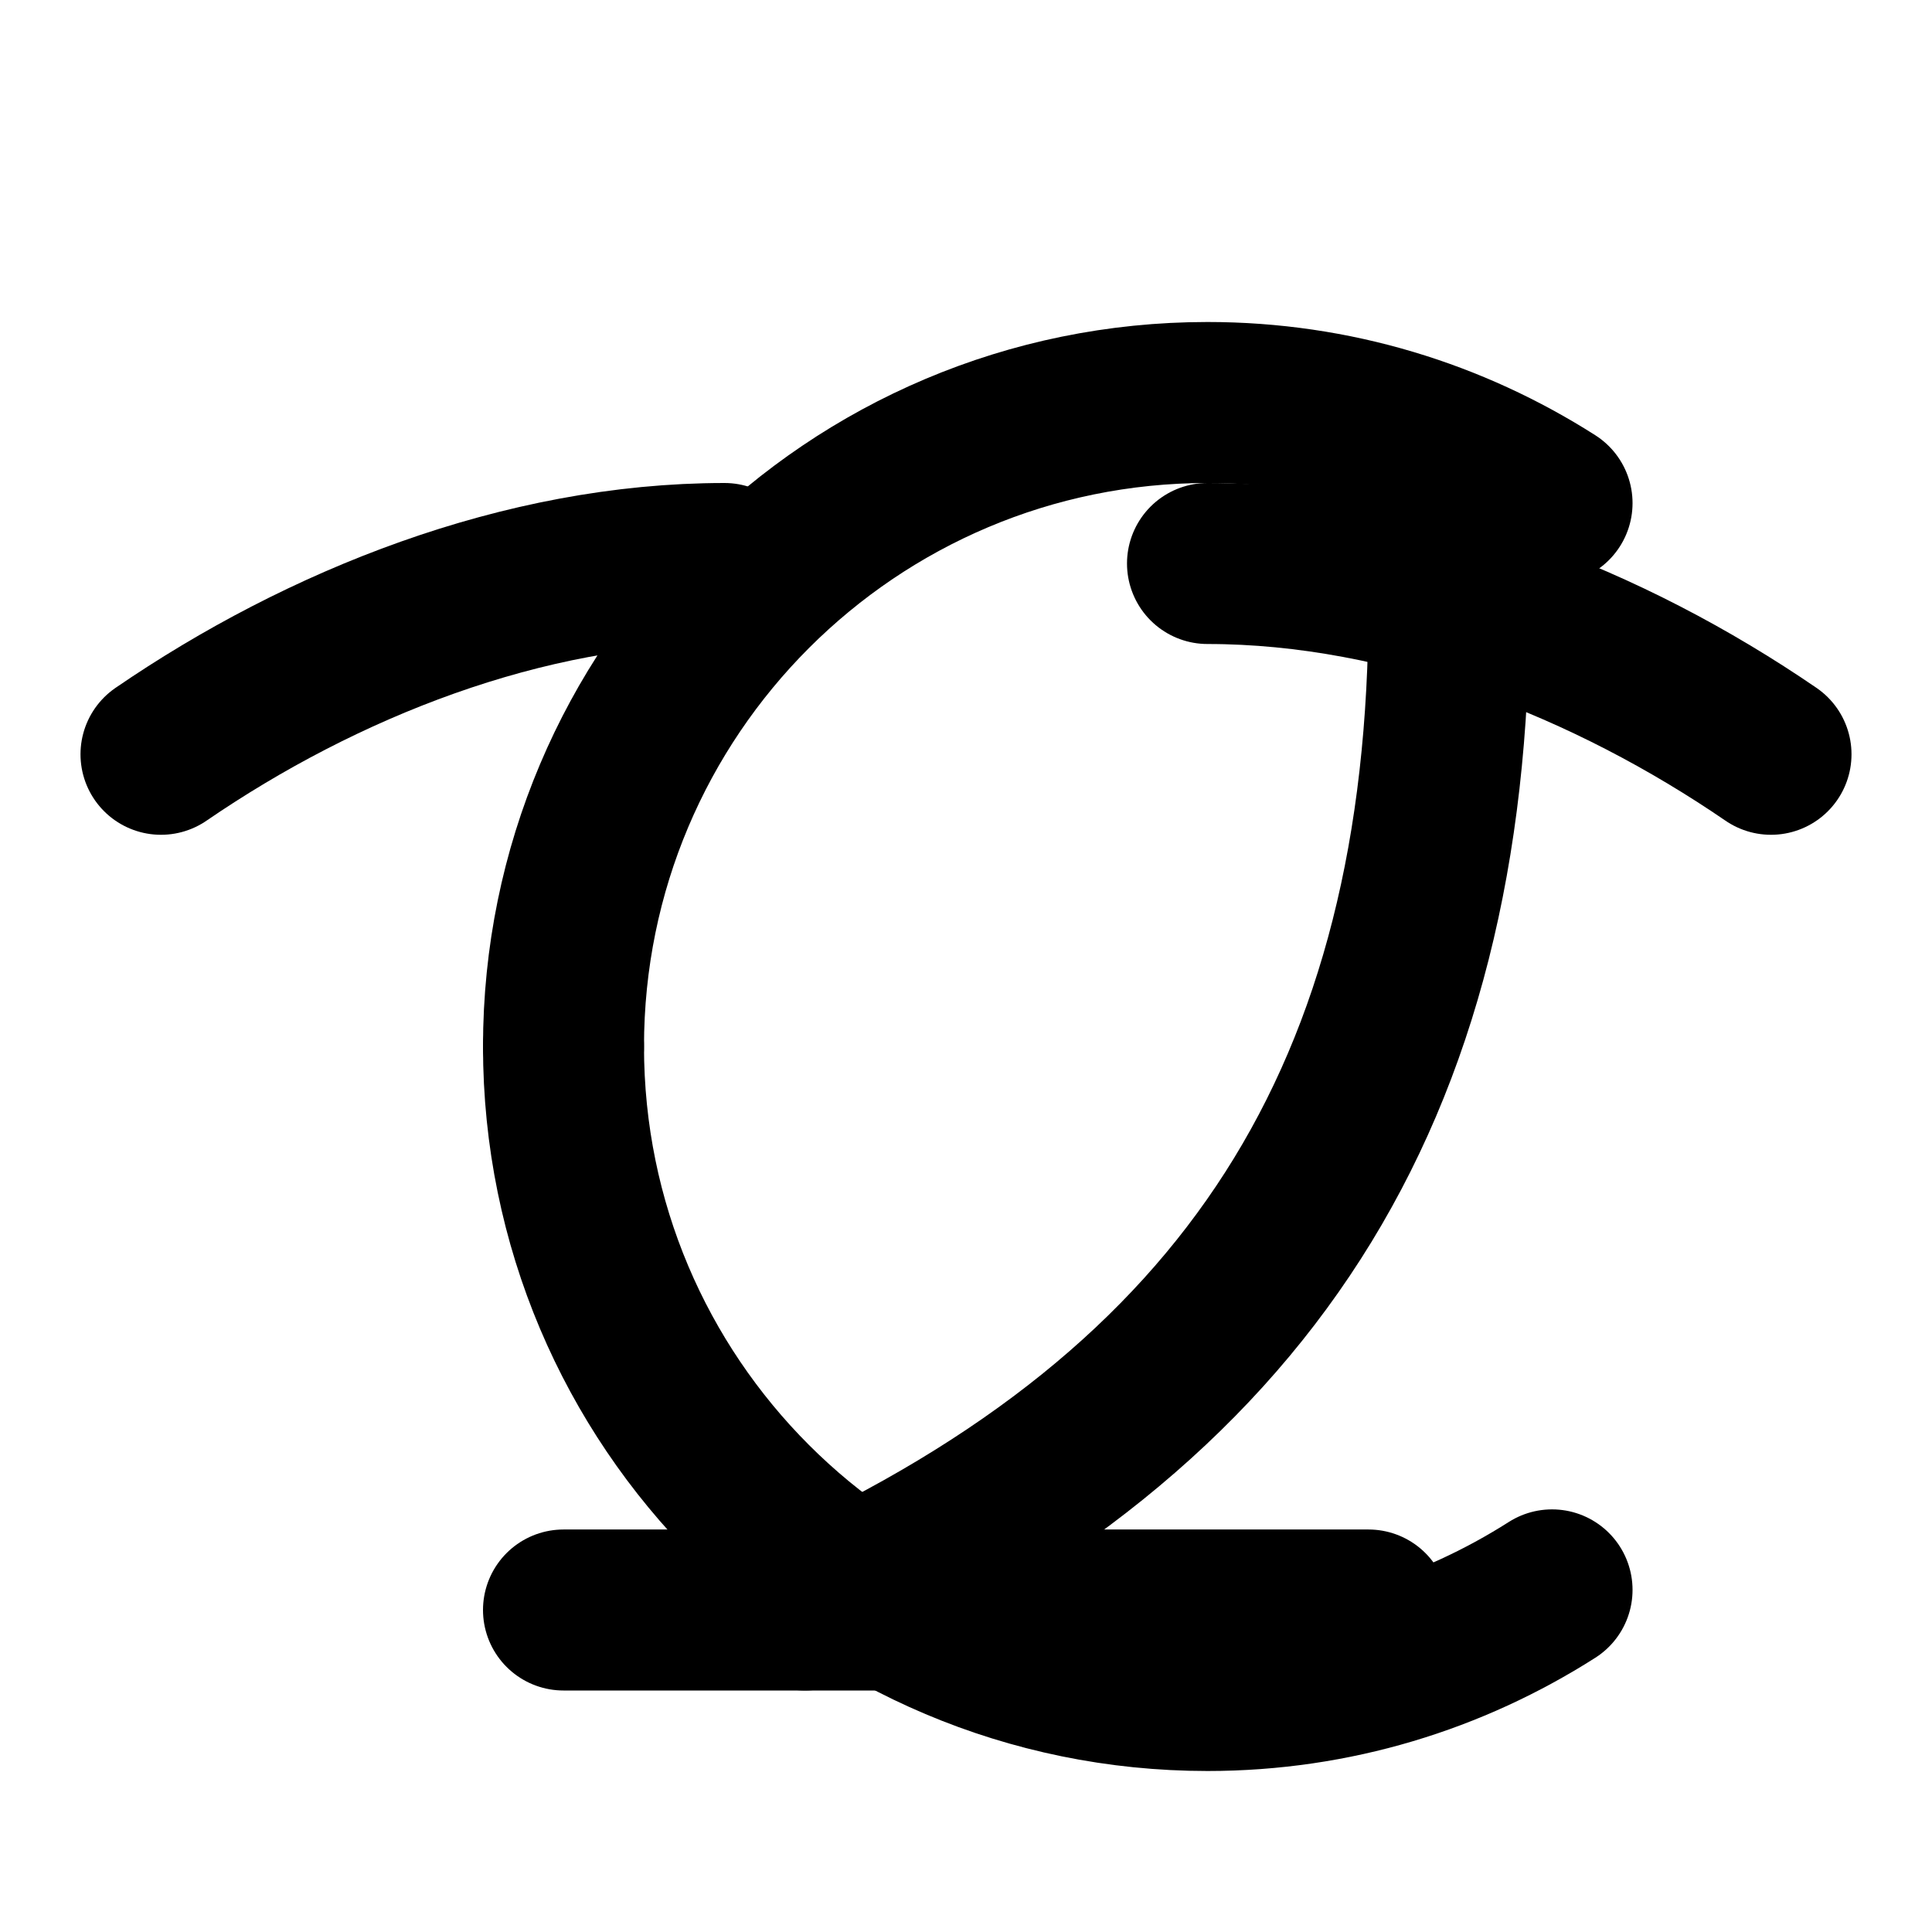
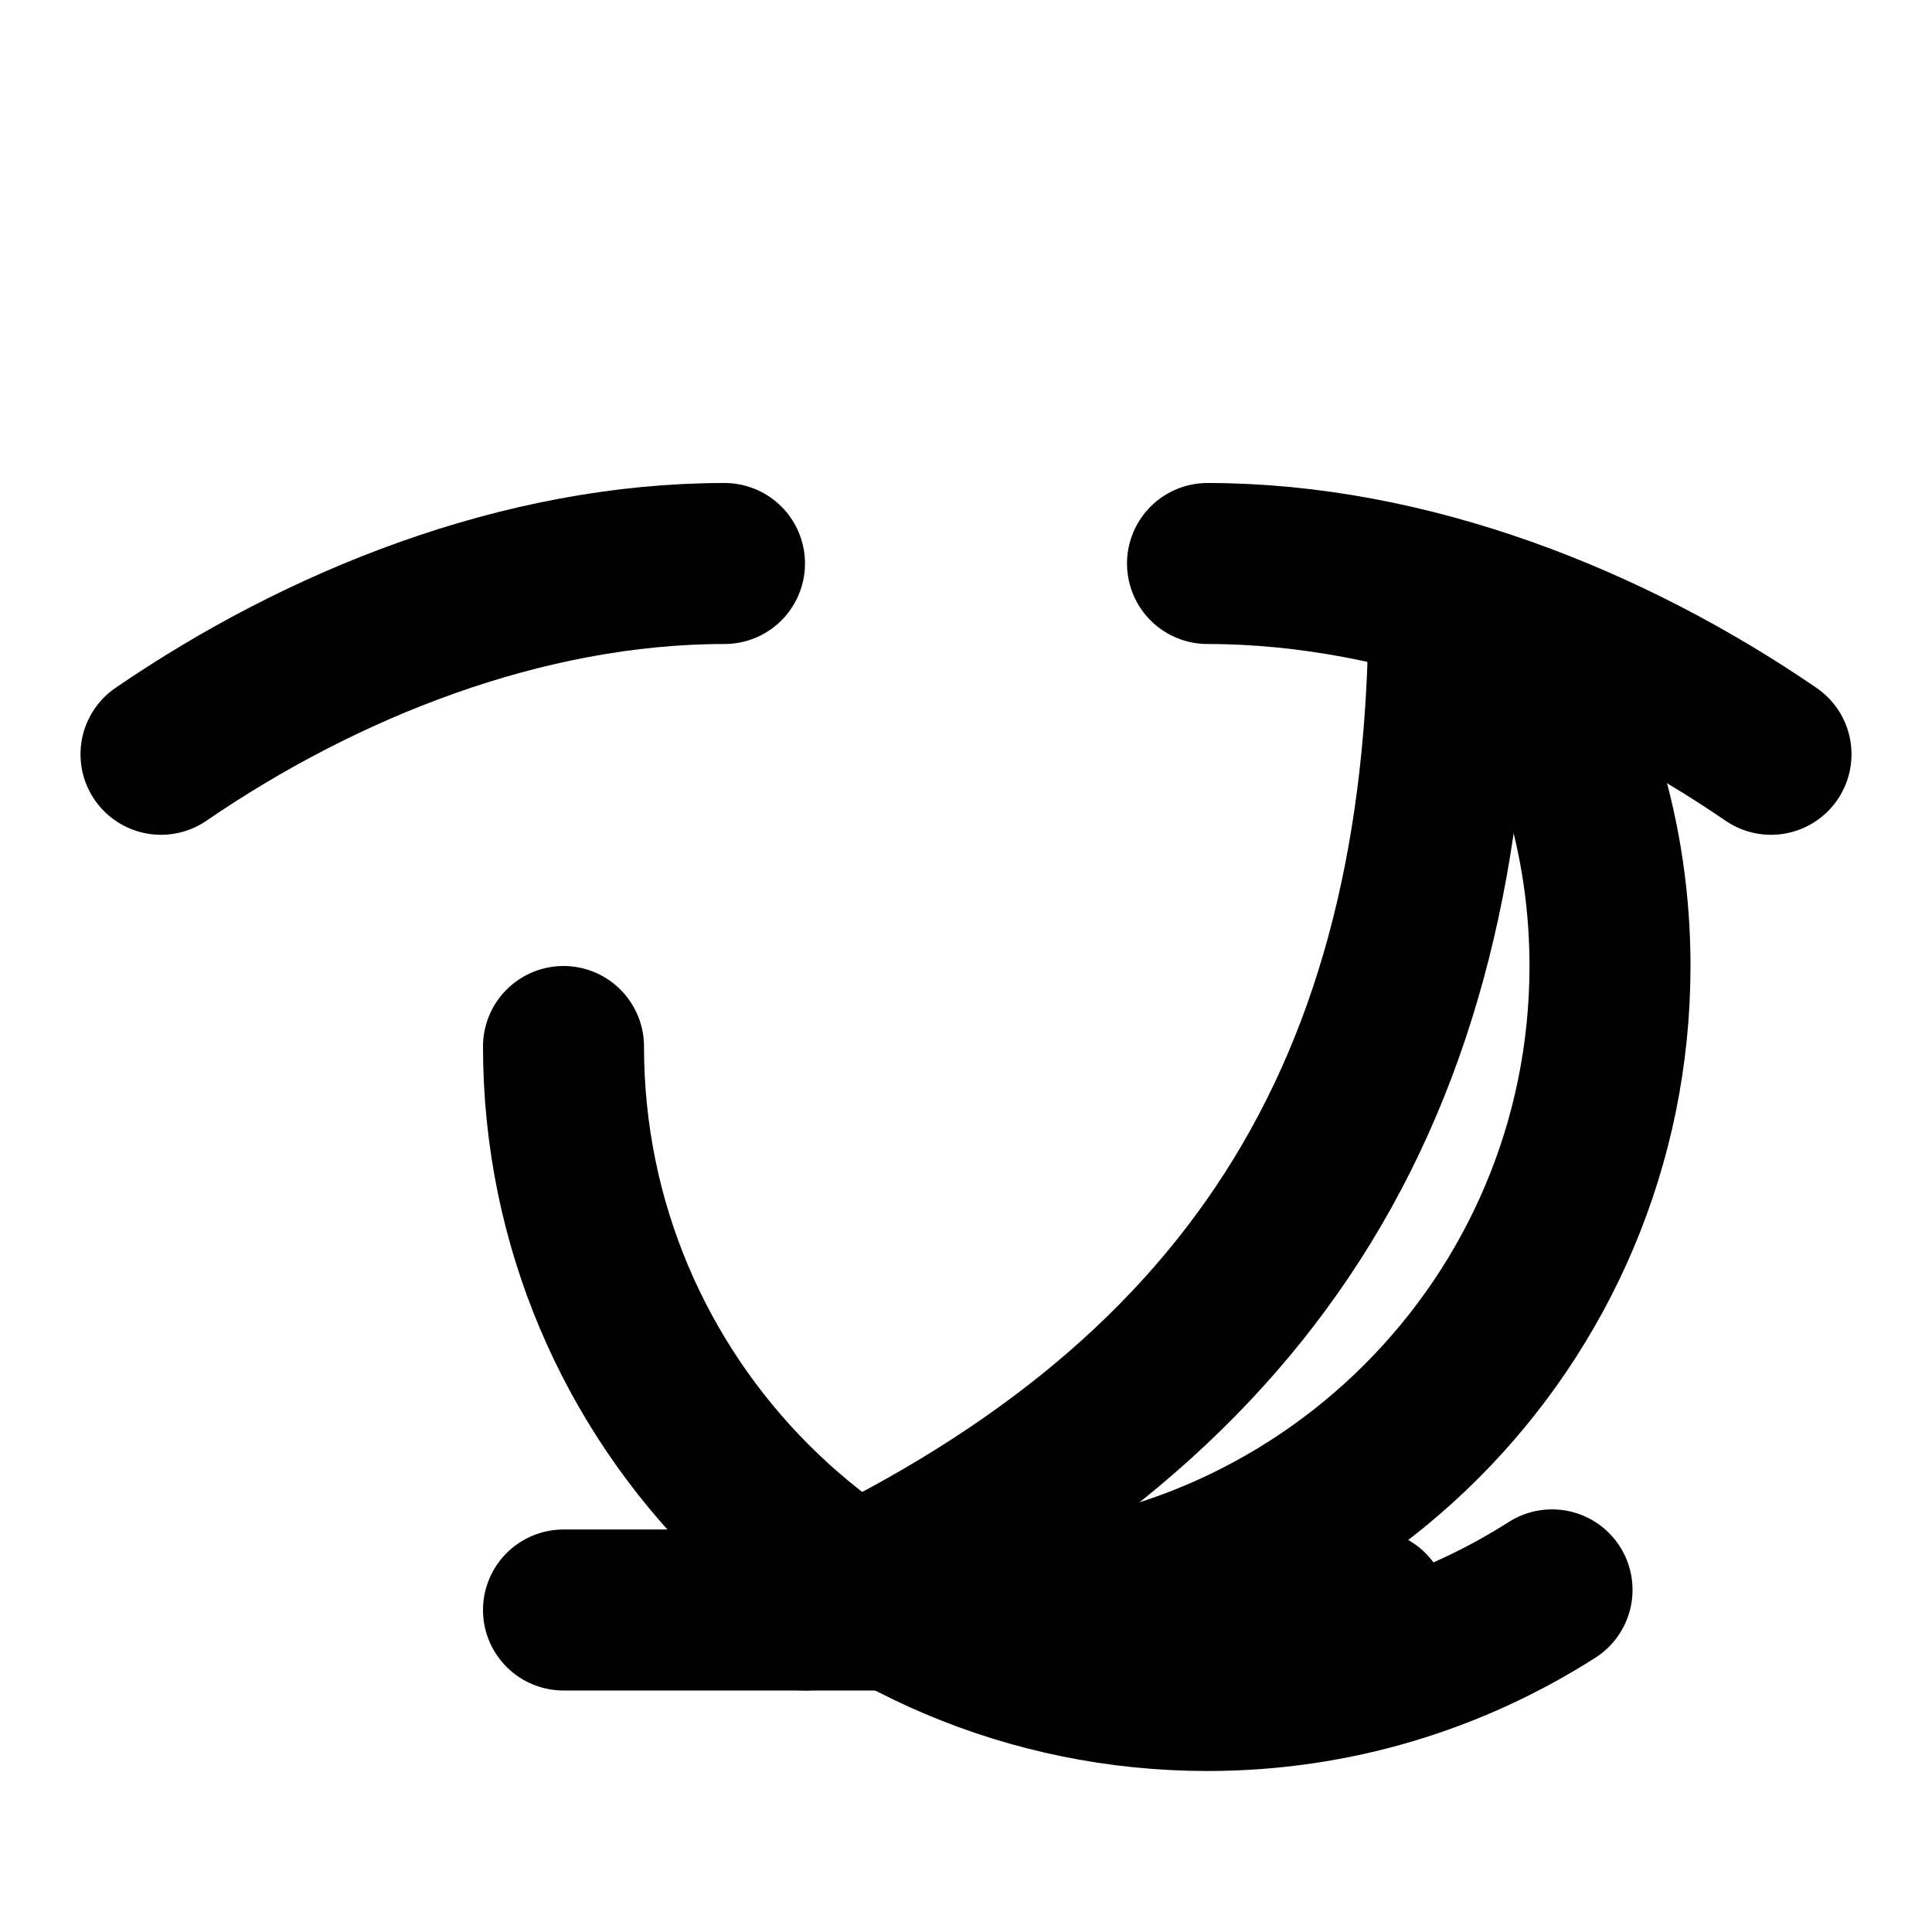
<svg xmlns="http://www.w3.org/2000/svg" width="24" height="24" viewBox="0 0 24 24" fill="none" stroke="currentColor" stroke-width="2" stroke-linecap="round" stroke-linejoin="round">
  <path d="M7 20h10" />
  <path d="M10 20c5.5-2.5 8-6.4 8-12.5" />
-   <path d="M7 13c0-4.42 3.58-8 8-8 1.58 0 3.04.46 4.28 1.25" />
+   <path d="M12 20c4.42 0 8-3.58 8-8 0-1.58-.46-3.04-1.25-4.28" />
  <path d="M7 13c0 4.42 3.58 8 8 8 1.58 0 3.04-.46 4.28-1.25" />
  <path d="M2 9.37c2-1.37 4.5-2.37 7-2.37" />
  <path d="M22 9.37c-2-1.37-4.5-2.37-7-2.37" />
</svg>
